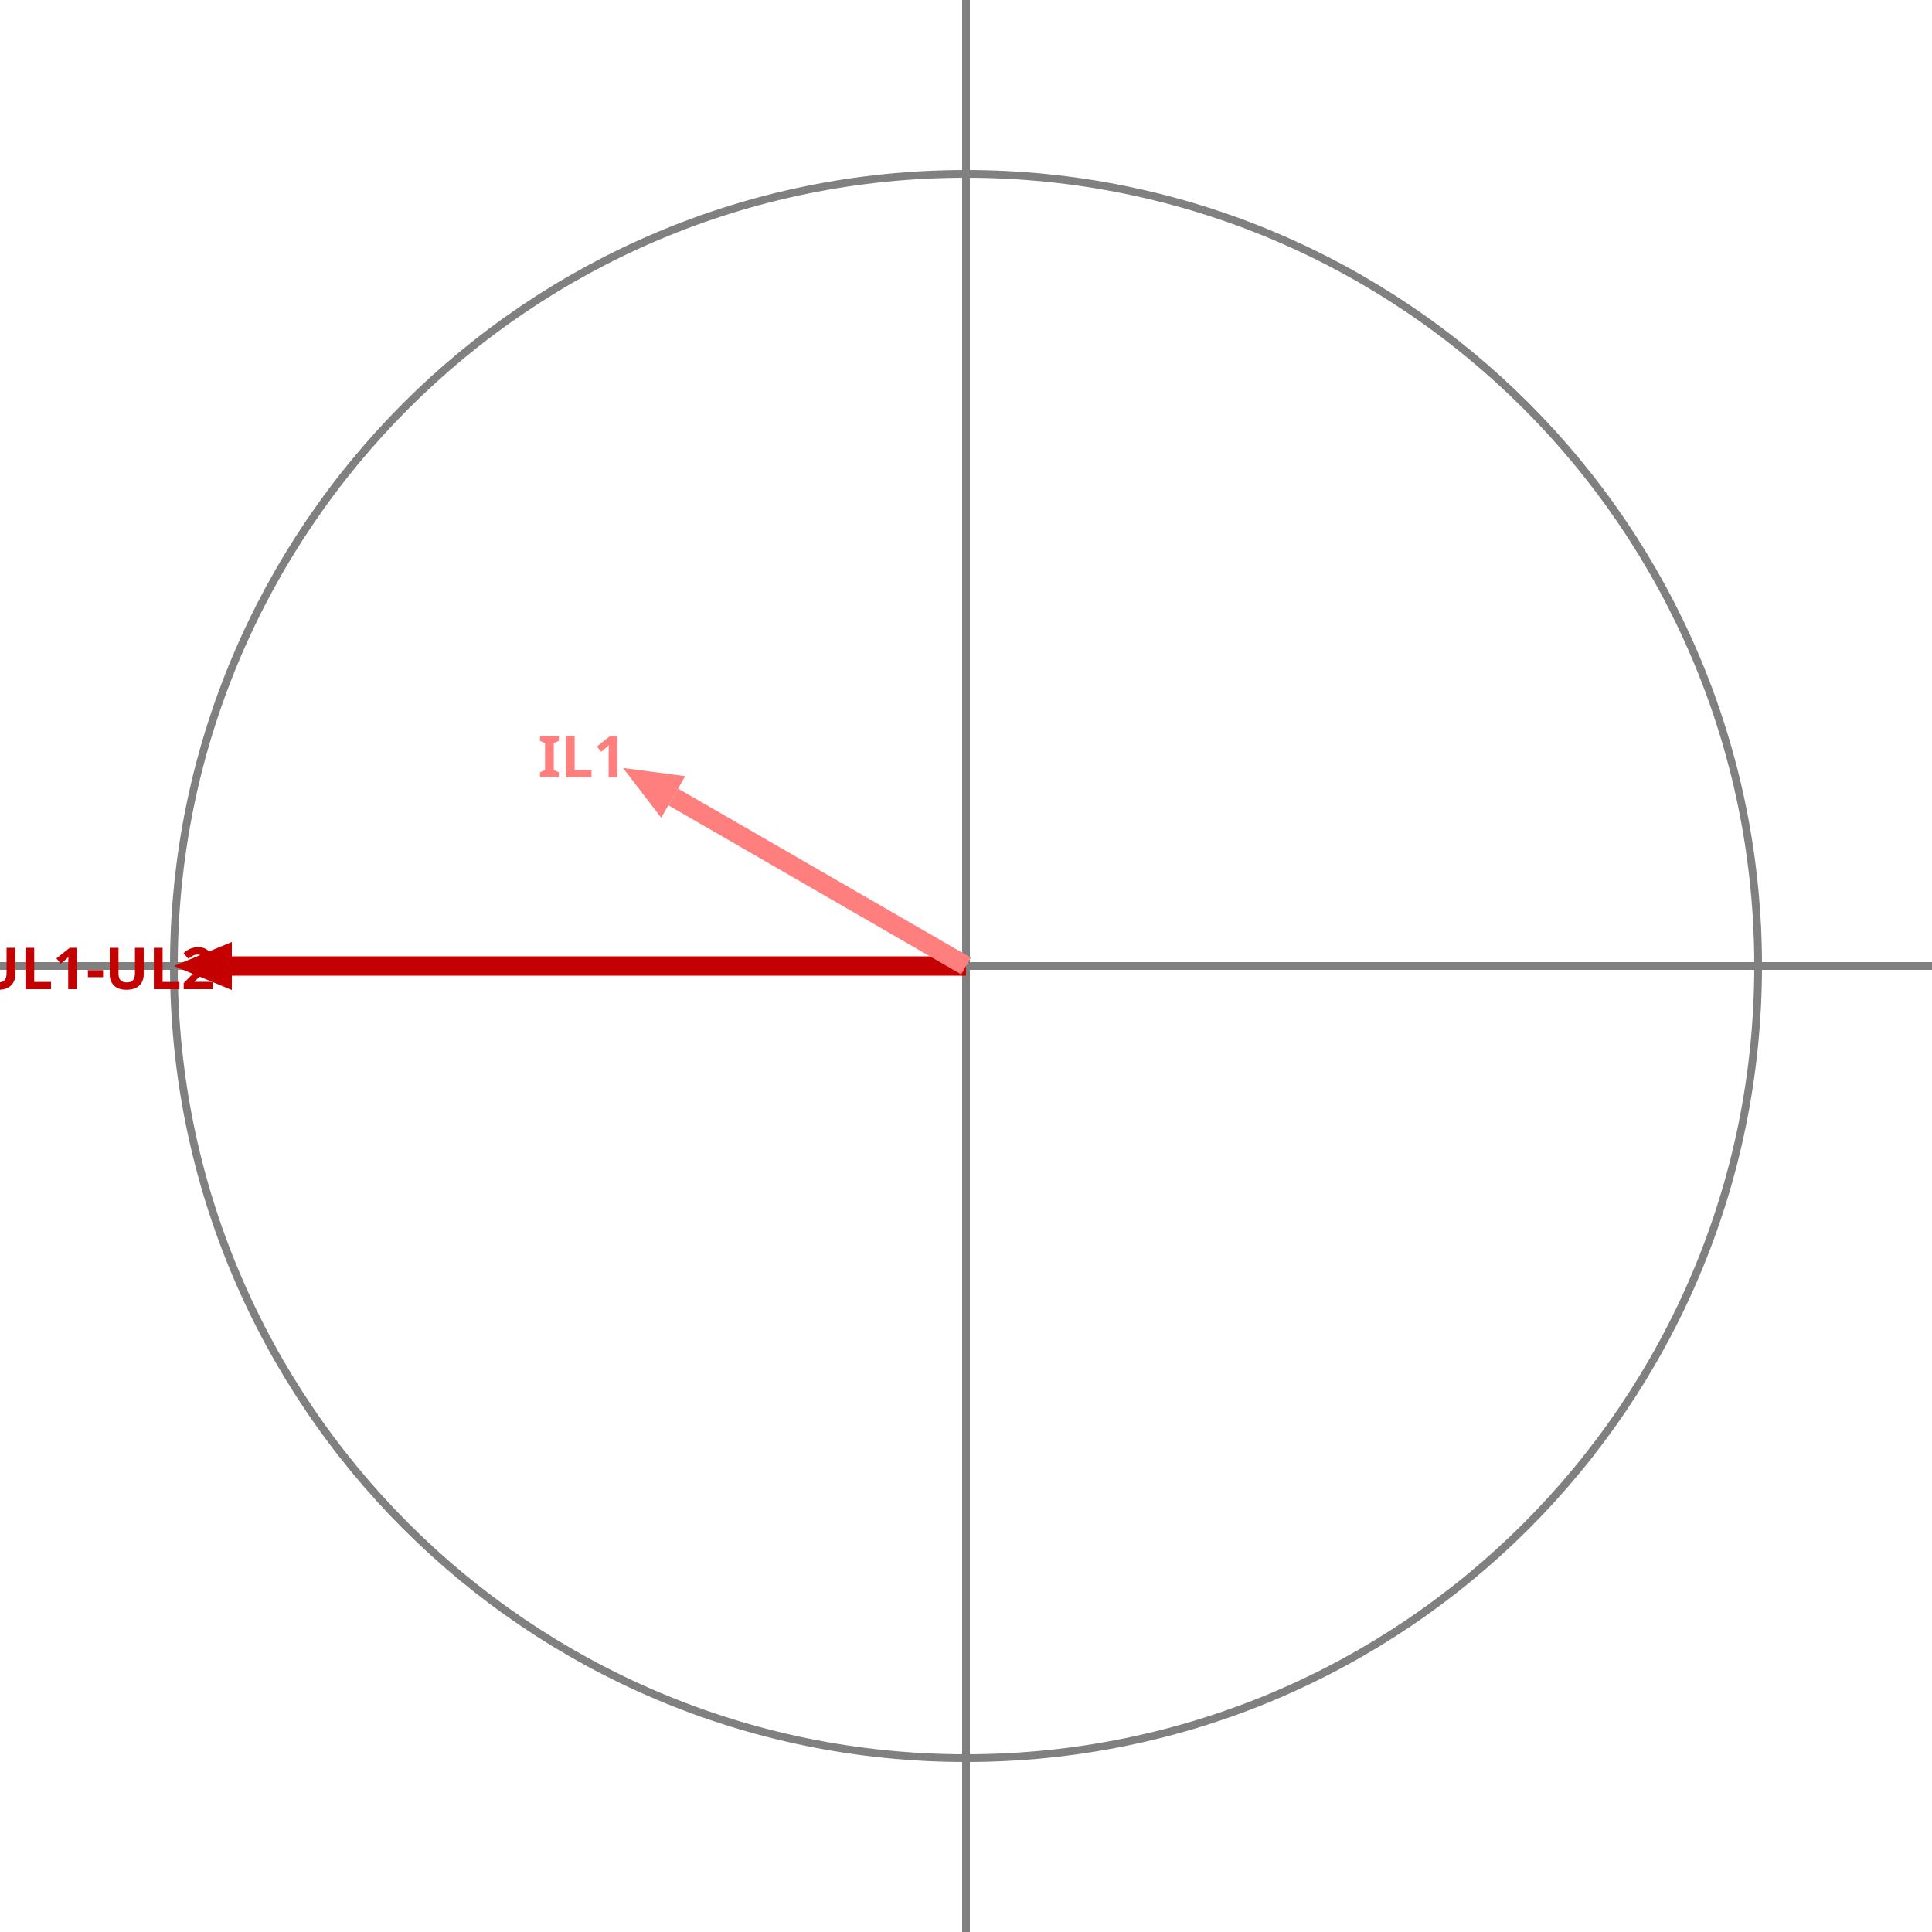
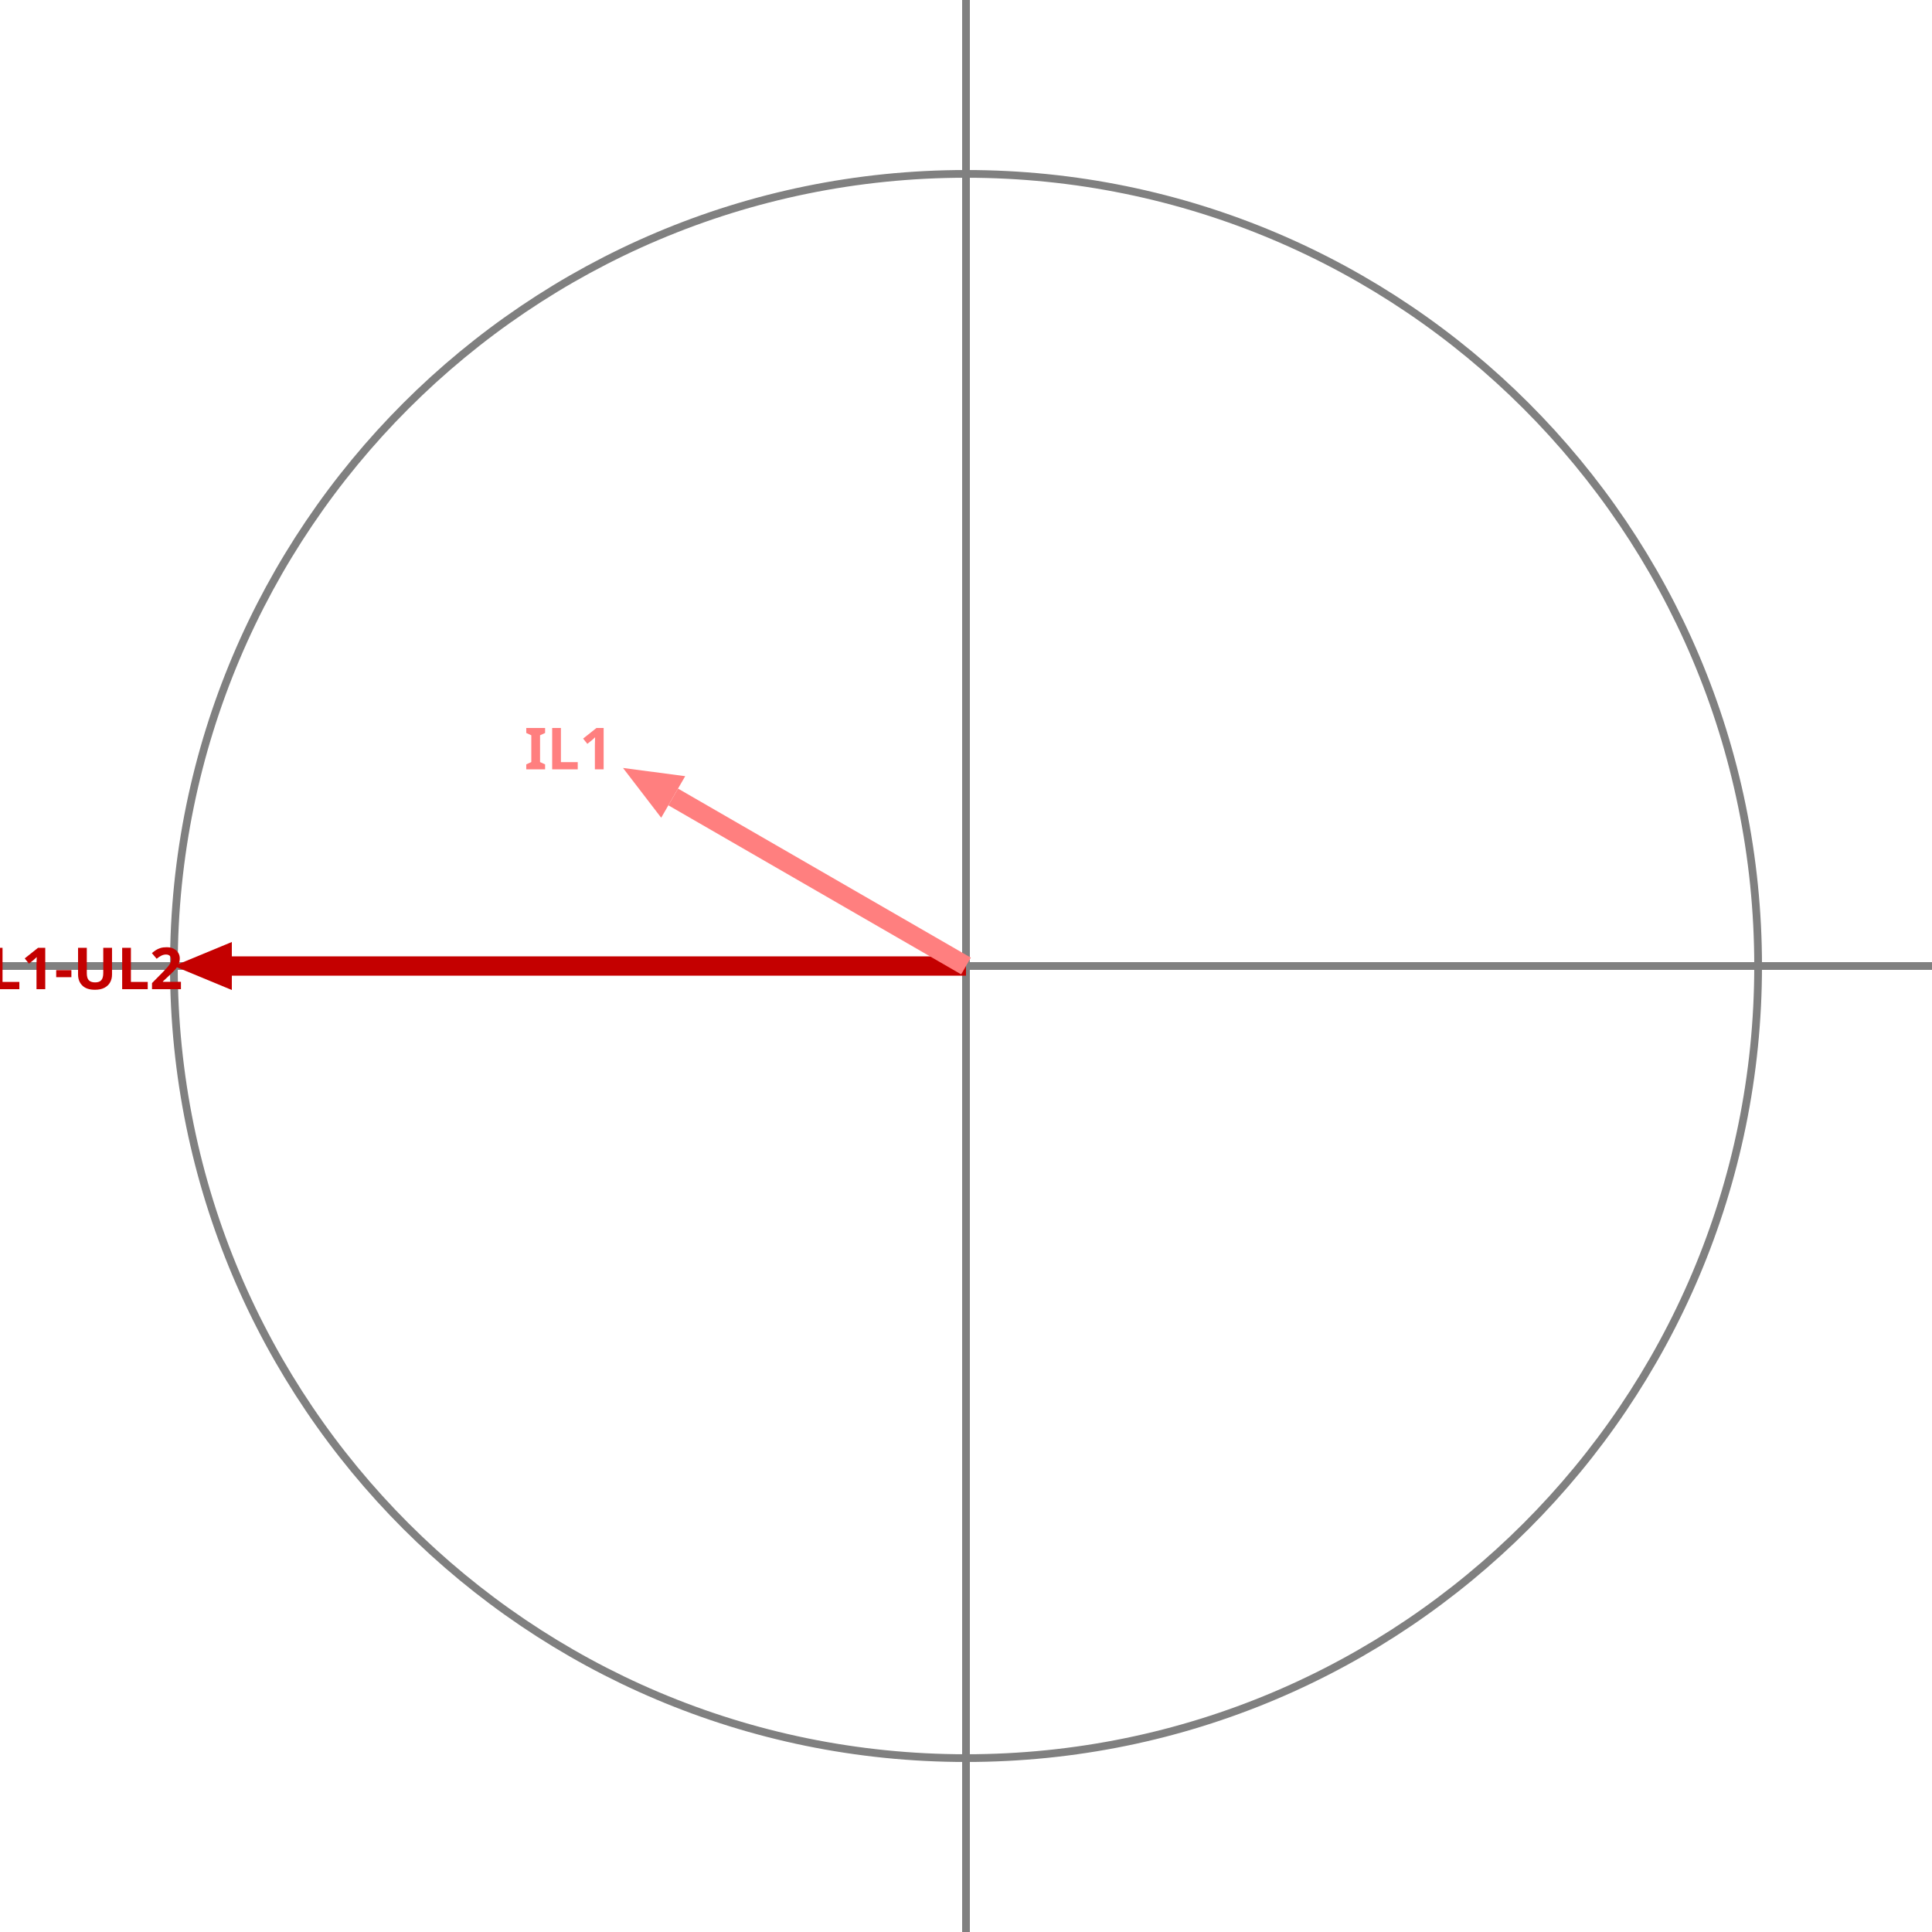
<svg xmlns="http://www.w3.org/2000/svg" width="1058.33mm" height="1058.33mm" viewBox="0 0 3000 3000" version="1.2" baseProfile="tiny">
  <defs>
</defs>
  <g fill="none" stroke="black" stroke-width="1" fill-rule="evenodd" stroke-linecap="square" stroke-linejoin="bevel">
    <g fill="none" stroke="#808080" stroke-opacity="1" stroke-width="12" stroke-linecap="square" stroke-linejoin="bevel" transform="matrix(1,0,0,1,0,0)" font-family="Sans" font-size="90" font-weight="570" font-style="normal">
      <polyline fill="none" vector-effect="none" points="0,1500 3000,1500 " />
      <polyline fill="none" vector-effect="none" points="1500,0 1500,3000 " />
      <path vector-effect="none" fill-rule="evenodd" d="M2730,1500 C2730,820.69 2179.31,270 1500,270 C820.69,270 270,820.69 270,1500 C270,2179.31 820.69,2730 1500,2730 C2179.31,2730 2730,2179.31 2730,1500 " />
    </g>
    <g fill="none" stroke="#c40000" stroke-opacity="1" stroke-width="30" stroke-linecap="square" stroke-linejoin="bevel" transform="matrix(1,0,0,1,0,0)" font-family="Sans" font-size="90" font-weight="570" font-style="normal">
      <polyline fill="none" vector-effect="none" points="1485,1500 375,1500 " />
    </g>
    <g fill="none" stroke="none" transform="matrix(1,0,0,1,0,0)" font-family="Sans" font-size="90" font-weight="570" font-style="normal">
      <path vector-effect="none" fill-rule="evenodd" d="M270,1500 L360,1462.72 L360,1537.28 L270,1500" />
    </g>
    <g fill="#c40000" fill-opacity="1" stroke="none" transform="matrix(1,0,0,1,0,0)" font-family="Sans" font-size="90" font-weight="570" font-style="normal">
      <path vector-effect="none" fill-rule="evenodd" d="M270,1500 L360,1462.72 L360,1537.28" />
    </g>
    <g fill="none" stroke="#c40000" stroke-opacity="1" stroke-width="1" stroke-linecap="square" stroke-linejoin="bevel" transform="matrix(1,0,0,1,0,0)" font-family="Sans" font-size="90" font-weight="570" font-style="normal">
-       <text fill="#c40000" fill-opacity="1" stroke="none" xml:space="preserve" x="-36.594" y="1536" font-family="Sans" font-size="90" font-weight="570" font-style="normal">UL1-UL2</text>
+       <text fill="#c40000" fill-opacity="1" stroke="none" xml:space="preserve" x="-85.797" y="1536" font-family="Sans" font-size="90" font-weight="570" font-style="normal">UL1-UL2</text>
    </g>
    <g fill="none" stroke="#ff7f7f" stroke-opacity="1" stroke-width="30" stroke-linecap="square" stroke-linejoin="bevel" transform="matrix(1,0,0,1,0,0)" font-family="Sans" font-size="90" font-weight="570" font-style="normal">
      <polyline fill="none" vector-effect="none" points="1487.01,1492.5 1058.33,1245 " />
    </g>
    <g fill="none" stroke="none" transform="matrix(1,0,0,1,0,0)" font-family="Sans" font-size="90" font-weight="570" font-style="normal">
      <path vector-effect="none" fill-rule="evenodd" d="M967.394,1192.5 L1063.98,1205.22 L1026.7,1269.78 L967.394,1192.5" />
    </g>
    <g fill="#ff7f7f" fill-opacity="1" stroke="none" transform="matrix(1,0,0,1,0,0)" font-family="Sans" font-size="90" font-weight="570" font-style="normal">
      <path vector-effect="none" fill-rule="evenodd" d="M967.394,1192.5 L1063.98,1205.22 L1026.7,1269.78" />
    </g>
    <g fill="none" stroke="#ff7f7f" stroke-opacity="1" stroke-width="1" stroke-linecap="square" stroke-linejoin="bevel" transform="matrix(1,0,0,1,0,0)" font-family="Sans" font-size="90" font-weight="570" font-style="normal">
-       <text fill="#ff7f7f" fill-opacity="1" stroke="none" xml:space="preserve" x="835.609" y="1206.97" font-family="Sans" font-size="90" font-weight="570" font-style="normal">IL1</text>
+       <text fill="#ff7f7f" fill-opacity="1" stroke="none" xml:space="preserve" x="814.297" y="1194.67" font-family="Sans" font-size="90" font-weight="570" font-style="normal">IL1</text>
    </g>
  </g>
</svg>
